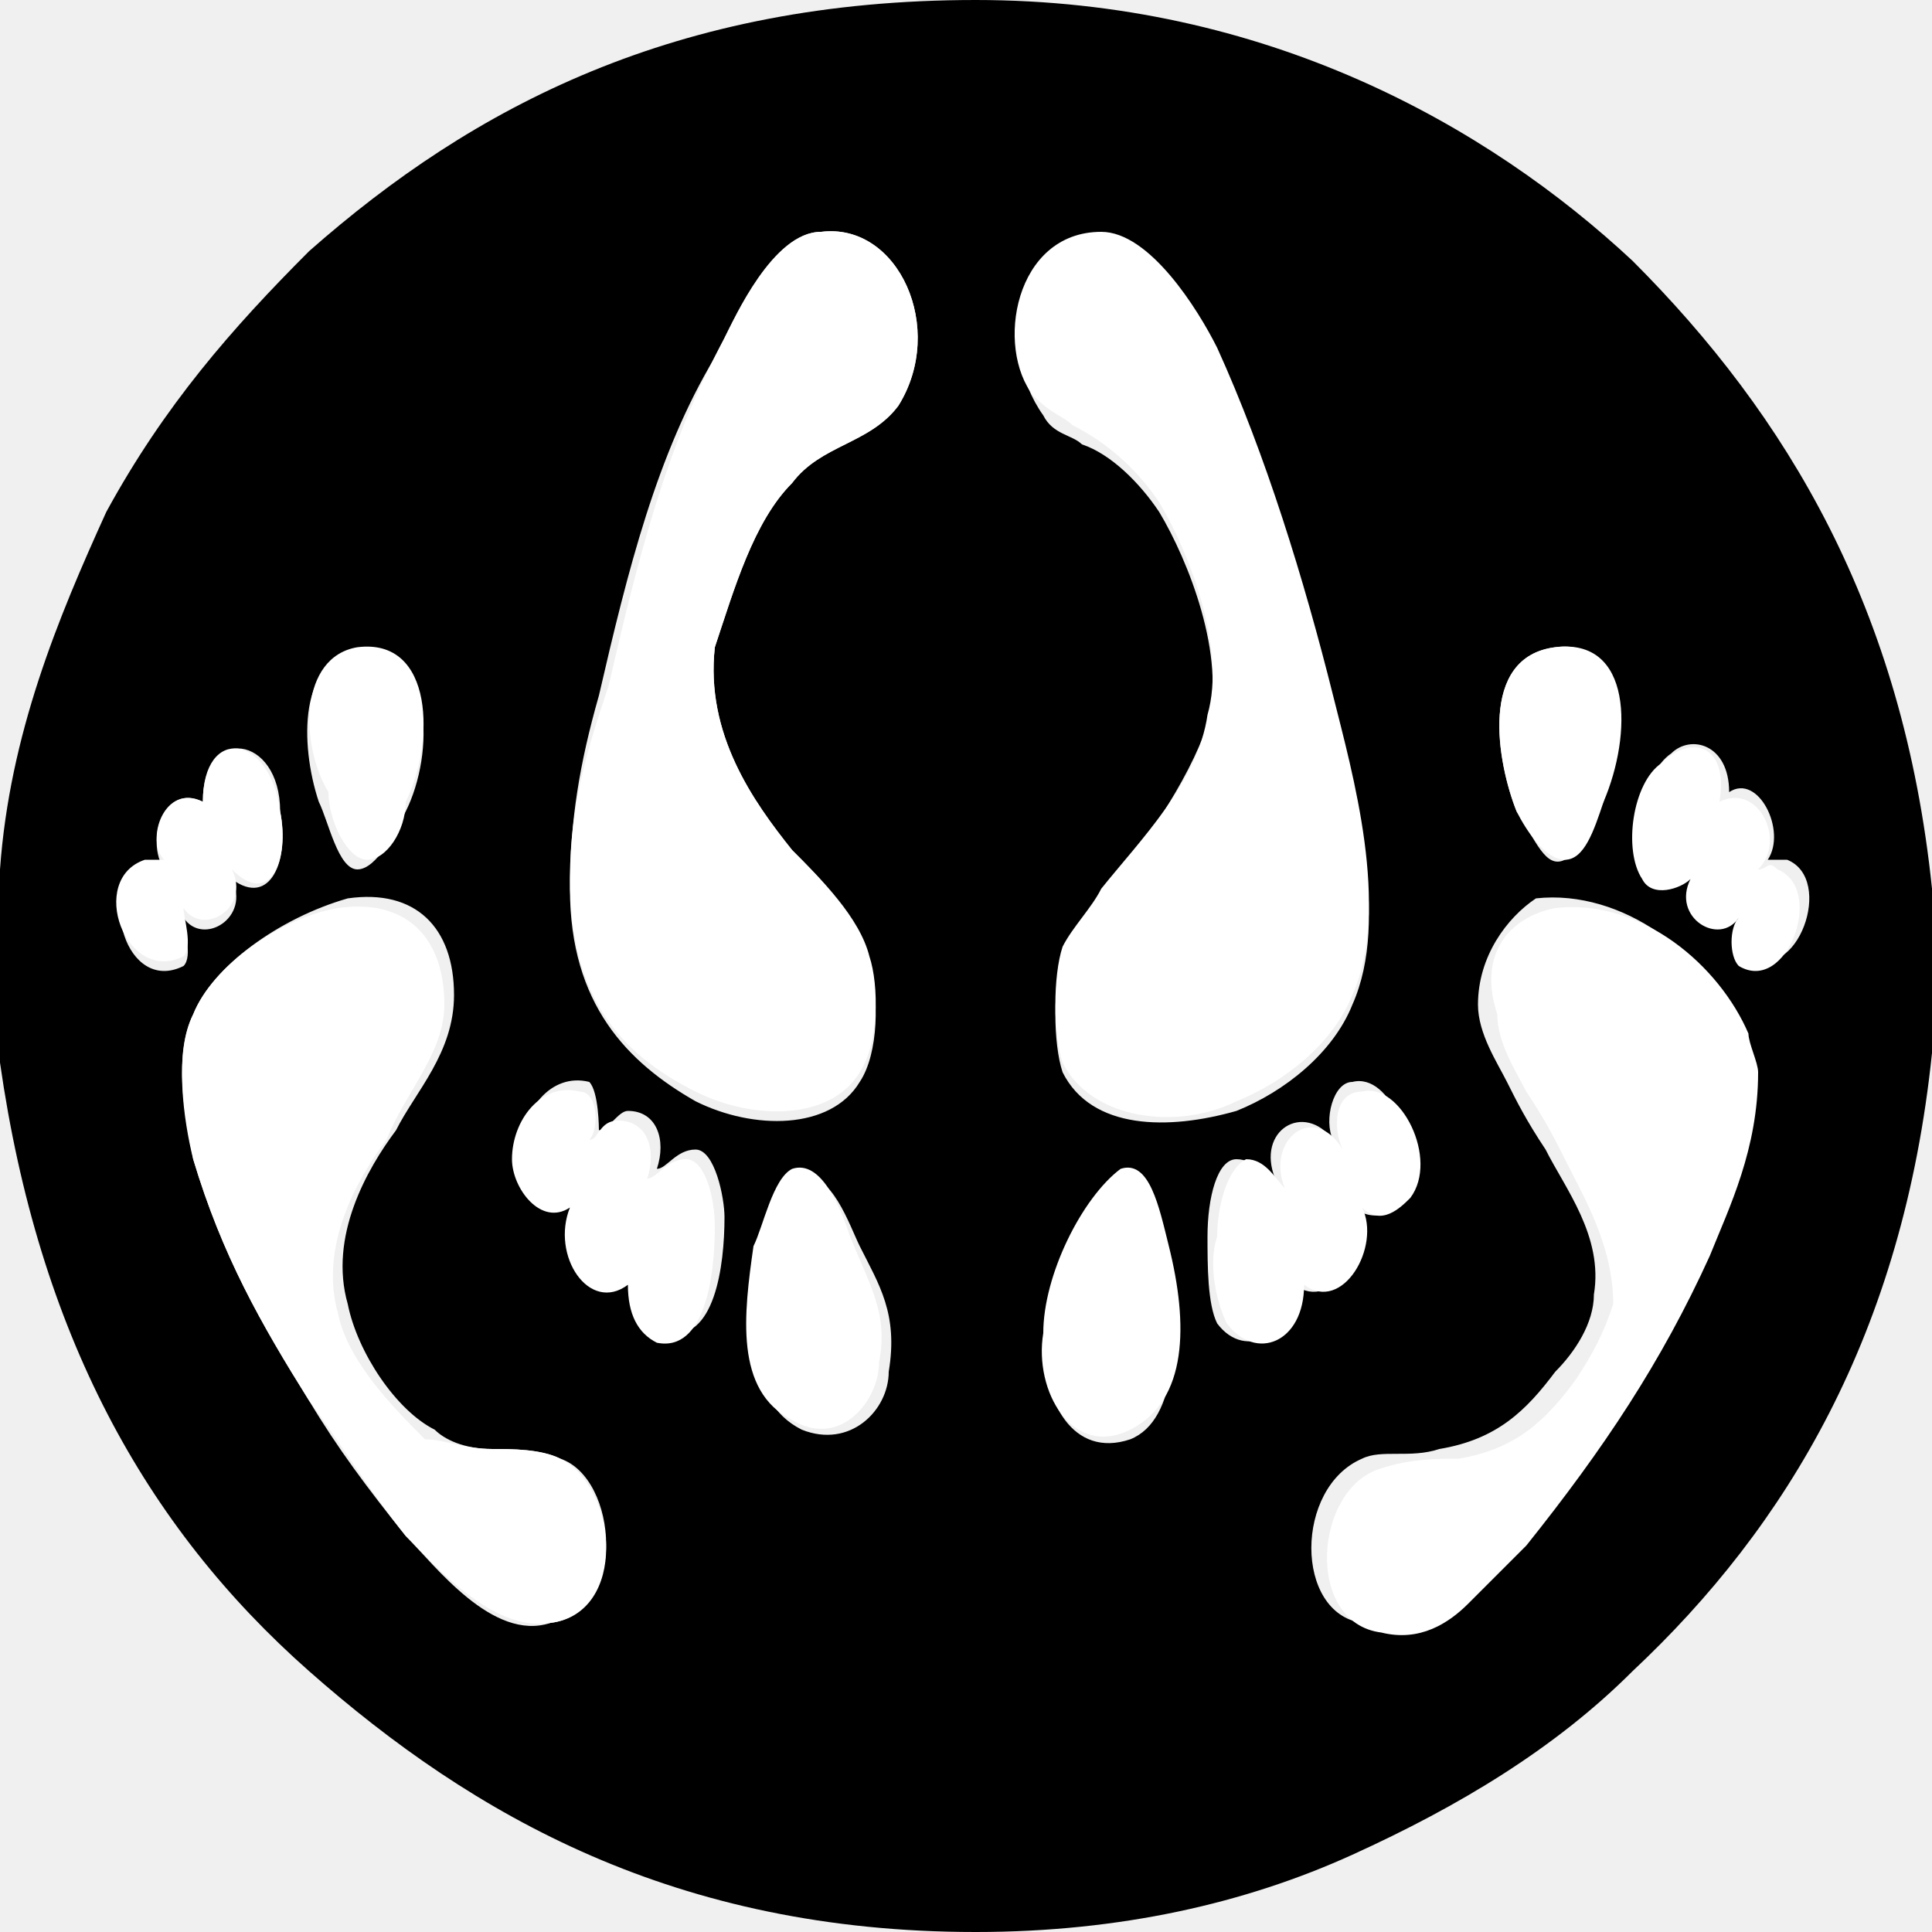
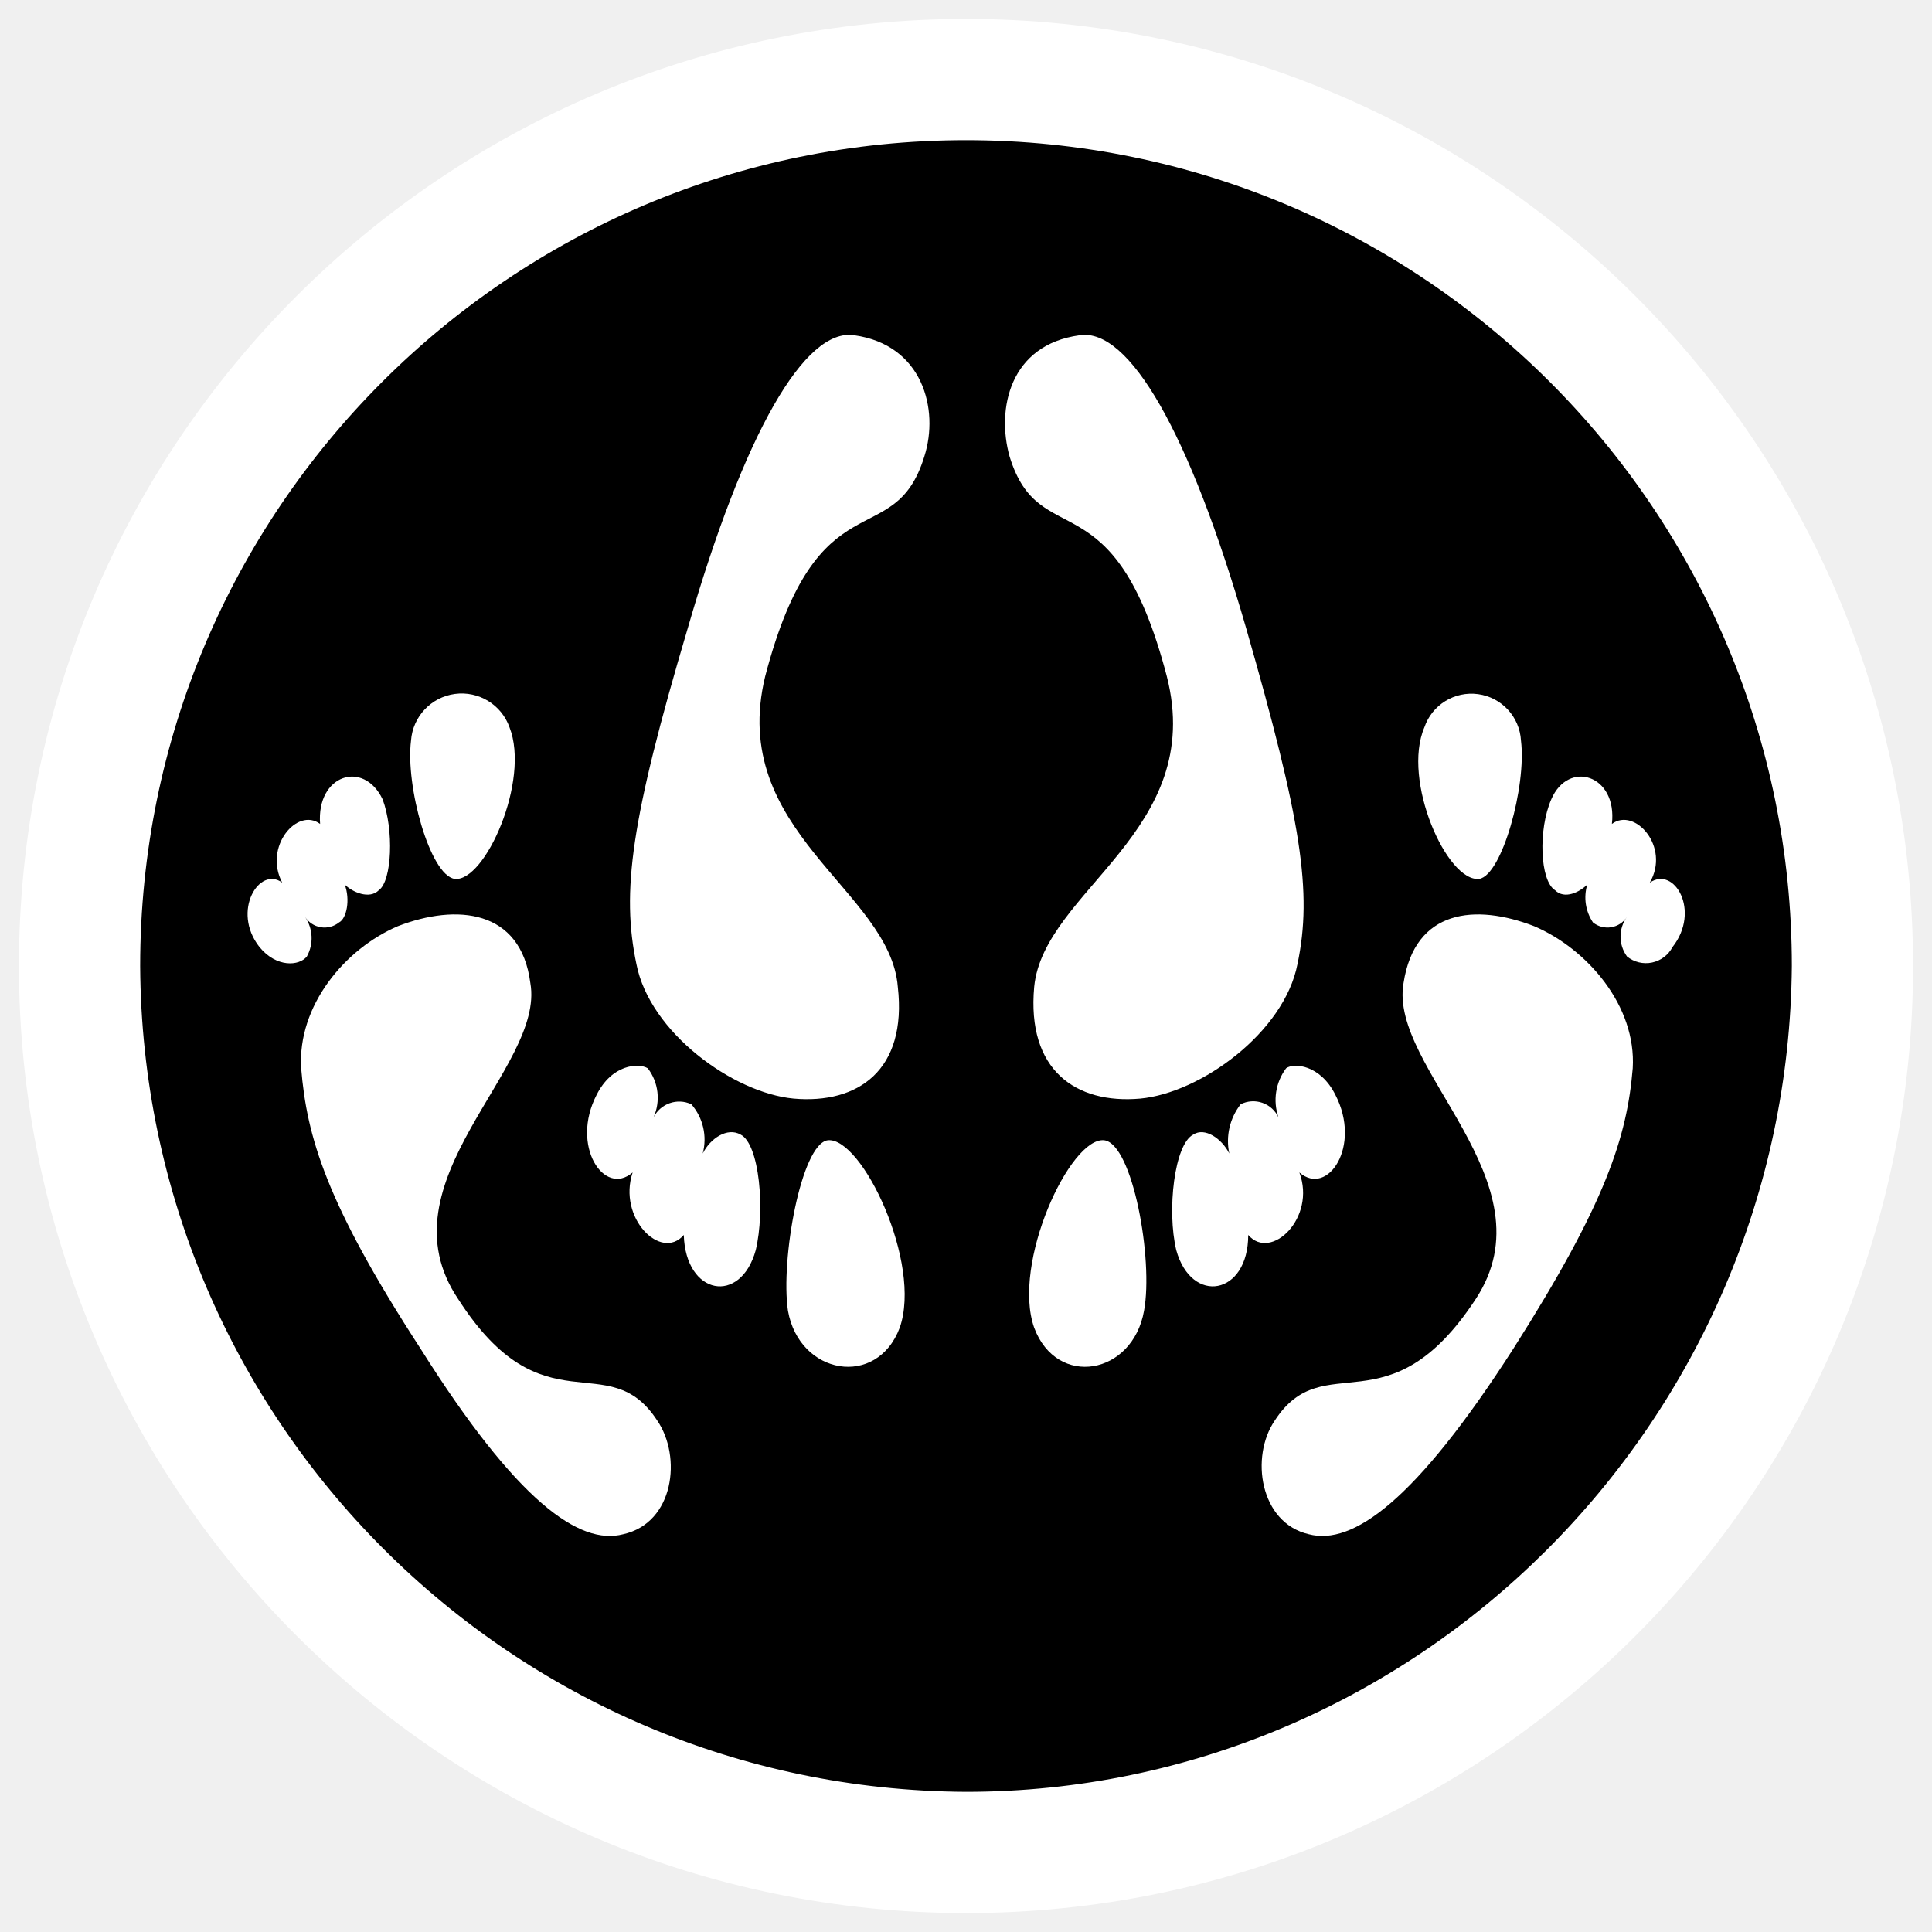
- <svg xmlns="http://www.w3.org/2000/svg" version="1.1" baseProfile="tiny" id="Layer_1" x="0px" y="0px" viewBox="0 0 20 20" xml:space="preserve">
+ <svg xmlns="http://www.w3.org/2000/svg" id="Kijkw-2020" viewBox="0 0 102 102">
  <g>
-     <path fill-rule="evenodd" d="M20,9.2c0,0.5,0,1.1,0,1.7c-0.3,2.9-1.5,4.9-3.1,6.4c-0.8,0.8-1.8,1.4-2.9,1.9   c-1.1,0.5-2.4,0.8-3.9,0.8c-3.1,0-5.2-1.2-6.9-2.7C1.5,15.8,0.4,13.8,0,11c0-0.7,0-1.3,0-2c0.1-1.4,0.6-2.6,1.1-3.7   c0.6-1.1,1.3-1.9,2.1-2.7C4.9,1.1,7,0,10.1,0c3,0,5.3,1.3,6.8,2.7C18.5,4.3,19.7,6.3,20,9.2z M7.4,3.7C6.8,4.7,6.5,5.9,6.2,7.2   C6,7.9,5.9,8.5,5.9,9.2c0,1.2,0.6,1.8,1.3,2.2c0.6,0.3,1.4,0.3,1.7-0.2c0.2-0.3,0.2-0.9,0.1-1.2C8.9,9.5,8.5,9.1,8.2,8.8   C7.8,8.3,7.3,7.6,7.4,6.7C7.6,6.1,7.8,5.4,8.2,5C8.5,4.6,9,4.6,9.3,4.2c0.5-0.8,0-1.9-0.8-1.8C8,2.4,7.6,3.3,7.4,3.7z M10.8,4.3   c0.1,0.2,0.3,0.2,0.4,0.3C11.5,4.7,11.8,5,12,5.3c0.3,0.5,0.7,1.5,0.5,2.2c-0.2,0.6-0.7,1.3-1.1,1.8c-0.2,0.2-0.3,0.3-0.4,0.6   c-0.1,0.3-0.1,0.9,0,1.2c0.3,0.6,1.1,0.6,1.8,0.4c0.5-0.2,1-0.6,1.2-1.1c0.4-0.9,0-2.2-0.2-3.1c-0.3-1.3-0.7-2.5-1.2-3.6   c-0.2-0.4-0.6-1.3-1.2-1.2C10.5,2.4,10.3,3.6,10.8,4.3z M3.3,8.3c0.1,0.2,0.2,0.7,0.4,0.7c0.2,0,0.4-0.4,0.5-0.6   c0.3-0.6,0.3-1.7-0.5-1.6C3.1,6.8,3.1,7.7,3.3,8.3z M15.7,8.4C15.9,8.7,16,9,16.2,8.9c0.1,0,0.3-0.4,0.4-0.6   c0.2-0.7,0.2-1.7-0.5-1.6C15.3,6.8,15.5,7.9,15.7,8.4z M2.9,8.4C2.9,7.6,2.1,7.5,2.1,8.3C1.7,8.1,1.5,8.7,1.7,9   c-0.1,0-0.1-0.1-0.2,0c-0.5,0.2-0.2,1.3,0.4,1c0.1-0.1,0-0.4,0-0.5c0.2,0.3,0.7,0,0.5-0.4C2.8,9.4,3,8.9,2.9,8.4z M17.3,7.8   C17,8,16.9,8.7,17.1,9c0.1,0.2,0.4,0.1,0.5,0c-0.2,0.4,0.3,0.7,0.5,0.4c-0.1,0.1-0.1,0.5,0,0.5c0.5,0.3,0.9-0.8,0.4-1   c-0.1,0-0.1,0-0.2,0c0.2-0.3-0.1-0.9-0.4-0.7C17.9,7.7,17.5,7.6,17.3,7.8z M2,10.5c-0.2,0.4-0.1,1,0,1.5c0.3,1,0.7,1.7,1.2,2.5   c0.3,0.5,0.6,0.9,1,1.4c0.3,0.3,0.9,1.1,1.5,0.9c0.8-0.1,0.7-1.5,0.1-1.7c-0.2-0.1-0.5-0.1-0.7-0.1c-0.3,0-0.5-0.1-0.6-0.2   c-0.4-0.2-0.8-0.8-0.9-1.3c-0.2-0.7,0.2-1.4,0.5-1.8c0.2-0.4,0.6-0.8,0.6-1.4c0-0.7-0.4-1.1-1.1-1C2.9,9.5,2.2,10,2,10.5z    M15.3,10.4c0,0.3,0.2,0.6,0.3,0.8c0.1,0.2,0.2,0.4,0.4,0.7c0.2,0.4,0.6,0.9,0.5,1.5c0,0.3-0.2,0.6-0.4,0.8   c-0.3,0.4-0.6,0.7-1.2,0.8c-0.3,0.1-0.6,0-0.8,0.1c-0.7,0.3-0.7,1.6,0,1.7c0.3,0.1,0.7-0.1,0.9-0.3c0.2-0.2,0.5-0.4,0.6-0.6   c0.8-0.9,1.3-1.9,1.9-3c0.3-0.5,0.6-1.1,0.5-1.9c0-0.1,0-0.3-0.1-0.4c-0.2-0.7-1.1-1.4-2-1.3C15.6,9.5,15.3,9.9,15.3,10.4z    M6.1,11.2c-0.4-0.1-0.7,0.3-0.7,0.7c0,0.4,0.3,0.8,0.6,0.5c-0.2,0.4,0.2,1,0.6,0.8c0,0.3,0.1,0.5,0.3,0.6c0.5,0.1,0.6-0.7,0.6-1.2   c0-0.2-0.1-0.7-0.3-0.7c-0.2,0-0.3,0.2-0.4,0.2c0.1-0.3,0-0.6-0.3-0.6c-0.1,0-0.2,0.2-0.3,0.2C6.2,11.7,6.2,11.3,6.1,11.2z    M14.5,12.3c0.2-0.4-0.1-1.2-0.5-1.1c-0.2,0-0.3,0.4-0.2,0.6c-0.3-0.4-0.8-0.1-0.6,0.4C13.1,12.2,13,12,12.8,12   c-0.2,0-0.3,0.4-0.3,0.8c0,0.3,0,0.7,0.1,0.9c0.3,0.4,0.8,0.1,0.8-0.4c0.4,0.3,0.8-0.4,0.6-0.8C14.3,12.7,14.5,12.5,14.5,12.3z    M7.9,13c-0.1,0.7-0.2,1.5,0.4,1.8c0.5,0.2,0.9-0.2,0.9-0.6c0.1-0.6-0.1-0.9-0.3-1.3c-0.1-0.2-0.3-0.8-0.6-0.7   C8,12.2,7.9,12.7,7.9,13z M11.6,12.2c-0.4,0.2-0.7,1.1-0.8,1.7c0,0.6,0.3,1.2,0.9,1c0.5-0.2,0.5-1.1,0.4-1.9   C12,12.6,11.9,12.1,11.6,12.2C11.6,12.2,11.6,12.2,11.6,12.2z" />
-     <path fill-rule="evenodd" fill="#FFFFFF" d="M8.5,2.4c0.8-0.1,1.3,1,0.8,1.8C9,4.6,8.5,4.6,8.2,5C7.8,5.4,7.6,6.1,7.4,6.7   C7.3,7.6,7.8,8.3,8.2,8.8C8.5,9.1,8.9,9.5,9,9.9c0.1,0.3,0.1,0.9-0.1,1.2c-0.3,0.5-1.1,0.5-1.7,0.2c-0.8-0.4-1.3-1-1.3-2.2   c0-0.8,0.2-1.4,0.4-2c0.3-1.3,0.6-2.5,1.2-3.6C7.6,3.3,8,2.4,8.5,2.4z" />
-     <path fill-rule="evenodd" fill="#FFFFFF" d="M11.4,2.4c0.5,0,1,0.8,1.2,1.2c0.5,1.1,0.9,2.4,1.2,3.6c0.2,0.8,0.6,2.2,0.2,3.1   c-0.2,0.5-0.7,0.9-1.2,1.1c-0.6,0.3-1.5,0.2-1.8-0.4c-0.1-0.3-0.1-0.9,0-1.2c0.1-0.2,0.3-0.4,0.4-0.6c0.4-0.5,1-1.1,1.1-1.8   c0.2-0.7-0.2-1.7-0.5-2.2c-0.2-0.3-0.5-0.6-0.9-0.8c-0.1-0.1-0.2-0.1-0.4-0.3C10.3,3.6,10.5,2.4,11.4,2.4z" />
-     <path fill-rule="evenodd" fill="#FFFFFF" d="M3.7,6.7c0.8-0.1,0.8,1,0.5,1.6C4.2,8.6,4,8.9,3.8,8.9c-0.2,0-0.4-0.4-0.4-0.7   C3.1,7.7,3.1,6.8,3.7,6.7z" />
-     <path fill-rule="evenodd" fill="#FFFFFF" d="M16.1,6.7c0.8-0.1,0.8,0.9,0.5,1.6c-0.1,0.3-0.2,0.6-0.4,0.6c-0.2,0-0.4-0.3-0.5-0.5   C15.5,7.9,15.3,6.8,16.1,6.7z" />
-     <path fill-rule="evenodd" fill="#FFFFFF" d="M2.4,9c0.2,0.4-0.3,0.7-0.5,0.4c0,0.1,0.1,0.4,0,0.5c-0.6,0.3-1-0.8-0.4-1   c0.1,0,0.1,0,0.2,0C1.5,8.7,1.7,8.1,2.1,8.3c0-0.8,0.7-0.7,0.8,0.1C3,8.9,2.8,9.4,2.4,9z" />
-     <path fill-rule="evenodd" fill="#FFFFFF" d="M17.8,8.3c0.4-0.2,0.7,0.4,0.4,0.7c0.1,0,0.1-0.1,0.2,0c0.5,0.2,0.1,1.3-0.4,1   c-0.1-0.1-0.1-0.4,0-0.5c-0.2,0.3-0.7,0-0.5-0.4c-0.1,0.1-0.4,0.2-0.5,0c-0.2-0.3-0.1-1,0.2-1.2C17.5,7.6,17.9,7.7,17.8,8.3z" />
-     <path fill-rule="evenodd" fill="#FFFFFF" d="M3.5,9.4c0.7-0.1,1.1,0.3,1.1,1c0,0.5-0.4,0.9-0.6,1.4c-0.3,0.4-0.7,1.1-0.5,1.8   c0.1,0.5,0.6,1,0.9,1.3C4.6,14.9,4.8,15,5.1,15c0.2,0,0.5,0,0.7,0.1c0.6,0.3,0.7,1.6-0.1,1.7c-0.6,0.1-1.2-0.6-1.5-0.9   c-0.4-0.5-0.7-1-1-1.4C2.7,13.7,2.3,13,2,12c-0.1-0.4-0.2-1.1,0-1.5C2.2,10,2.9,9.5,3.5,9.4z" />
-     <path fill-rule="evenodd" fill="#FFFFFF" d="M16.1,9.4c0.9-0.1,1.7,0.6,2,1.3c0,0.1,0.1,0.3,0.1,0.4c0,0.8-0.3,1.4-0.5,1.9   c-0.5,1.1-1.1,2-1.9,3c-0.2,0.2-0.4,0.4-0.6,0.6c-0.2,0.2-0.5,0.4-0.9,0.3c-0.8-0.1-0.7-1.5,0-1.7c0.3-0.1,0.6-0.1,0.8-0.1   c0.6-0.1,0.9-0.4,1.2-0.8c0.2-0.3,0.3-0.5,0.4-0.8c0-0.6-0.3-1.1-0.5-1.5c-0.1-0.2-0.2-0.4-0.4-0.7c-0.1-0.2-0.3-0.5-0.3-0.8   C15.3,9.9,15.6,9.5,16.1,9.4z" />
-     <path fill-rule="evenodd" fill="#FFFFFF" d="M6.1,11.8c0.1,0,0.1-0.2,0.3-0.2c0.3,0,0.4,0.3,0.3,0.6C6.8,12.2,6.9,12,7.1,12   c0.2,0,0.3,0.4,0.3,0.7c0,0.5-0.1,1.3-0.6,1.2c-0.2-0.1-0.3-0.3-0.3-0.6c-0.4,0.3-0.8-0.3-0.6-0.8c-0.3,0.2-0.6-0.2-0.6-0.5   c0-0.4,0.3-0.8,0.7-0.7C6.2,11.3,6.2,11.7,6.1,11.8z" />
-     <path fill-rule="evenodd" fill="#FFFFFF" d="M14.1,12.5c0.2,0.4-0.2,1.1-0.6,0.8c0,0.6-0.5,0.8-0.8,0.4c-0.1-0.2-0.2-0.6-0.1-0.9   c0-0.3,0.1-0.7,0.3-0.8c0.2,0,0.3,0.2,0.4,0.3c-0.2-0.5,0.3-0.9,0.6-0.4c-0.1-0.2-0.1-0.6,0.2-0.6c0.4-0.1,0.8,0.7,0.5,1.1   C14.5,12.5,14.3,12.7,14.1,12.5z" />
-     <path fill-rule="evenodd" fill="#FFFFFF" d="M8.2,12.1c0.3-0.1,0.5,0.4,0.6,0.7c0.2,0.5,0.4,0.8,0.3,1.3c0,0.4-0.4,0.9-0.9,0.6   c-0.6-0.3-0.5-1.1-0.4-1.8C7.9,12.7,8,12.2,8.2,12.1z" />
-     <path fill-rule="evenodd" fill="#FFFFFF" d="M11.6,12.1c0.3-0.1,0.4,0.4,0.5,0.8c0.2,0.8,0.2,1.6-0.4,1.9c-0.6,0.3-1-0.4-0.9-1   C10.8,13.2,11.2,12.4,11.6,12.1C11.6,12.2,11.6,12.2,11.6,12.1z" />
+     <path d="M1,51a50,50,0,1,1,50,50A50.018,50.018,0,0,1,1,51Z" fill="#fff" />
+     <path d="M7.4,51a43.6,43.6,0,0,1,87.2,0C94.4,75.1,74.8,94.6,51,94.6A43.832,43.832,0,0,1,7.4,51Zm8.7-2.6a1.223,1.223,0,0,0,1.8.3c.4-.2.6-1.2.3-2,.4.4,1.3.8,1.8.3.7-.5.8-3.2.2-4.8-1-2.1-3.5-1.3-3.3,1.3-1.2-.9-3,1.2-2,3.1-1.2-.9-2.7,1.5-1.2,3.4.9,1.1,2.1,1,2.5.5A2,2,0,0,0,16.1,48.4ZM34.7,75c-2.6-4-6,.6-10.5-6.4C20,62.4,28.8,56.4,28,51.9c-.5-3.9-3.9-4.2-7-3-2.8,1.2-5.3,4.2-5.1,7.5.3,3.6,1.3,7.1,6.3,14.8,5.1,8.1,8.4,10.4,10.7,9.8C35.6,80.4,36,76.9,34.7,75ZM26.9,38.4a2.68,2.68,0,0,0-5.2.7c-.3,2.4,1,7.1,2.3,7.3C25.6,46.6,28,41.2,26.9,38.4ZM39.1,59.9c-.7-.4-1.6.2-2,1a2.84,2.84,0,0,0-.6-2.6,1.515,1.515,0,0,0-2,.7,2.552,2.552,0,0,0-.3-2.6c-.5-.3-1.9-.2-2.7,1.4-1.4,2.7.4,5.4,1.9,4.1-.8,2.4,1.5,4.7,2.7,3.3.1,3.2,3,3.7,3.8.8C40.4,63.9,40.1,60.4,39.1,59.9Zm8.3-7.8c-.4-5.1-9-8.2-7-16.4,2.8-10.7,6.8-6.4,8.4-11.6.8-2.5-.1-5.9-3.7-6.4-2.6-.4-5.8,5.1-8.8,15.5-3,10.1-3.5,13.9-2.7,17.7.7,3.6,5.1,6.8,8.3,7.1C45.3,58.3,47.9,56.5,47.4,52.1Zm-3.7,8.1c-1.4.2-2.5,6.3-2.1,9,.6,3.4,4.7,4.1,5.9.9C48.7,66.7,45.5,60,43.7,60.2Zm24.8-9.3c.8-3.8.2-7.6-2.7-17.7-3-10.4-6.2-15.9-8.8-15.5-3.7.5-4.4,3.9-3.7,6.4,1.6,5.2,5.5.9,8.3,11.6,2.1,8.2-6.5,11.3-7,16.4-.4,4.4,2.2,6.2,5.6,5.9C63.4,57.7,67.8,54.5,68.5,50.9ZM60.4,69.2c.5-2.7-.6-8.8-2.1-9-1.8-.2-4.9,6.5-3.7,9.9C55.8,73.3,59.8,72.6,60.4,69.2Zm5.5-4c1.2,1.4,3.6-.9,2.7-3.3,1.5,1.3,3.3-1.4,1.9-4.1-.8-1.6-2.2-1.7-2.6-1.4a2.8,2.8,0,0,0-.4,2.6,1.469,1.469,0,0,0-2-.7,3.155,3.155,0,0,0-.6,2.6c-.4-.8-1.3-1.4-1.9-1-1,.5-1.4,4-.9,6.1C62.9,68.9,65.9,68.4,65.9,65.2Zm14,6c4.9-7.7,6-11.2,6.3-14.8.2-3.3-2.4-6.3-5.2-7.5-3.1-1.2-6.3-.9-6.9,3-.8,4.5,7.9,10.5,3.8,16.7-4.6,7-8,2.4-10.6,6.4-1.3,1.9-.8,5.4,1.8,6C71.4,81.6,74.7,79.3,79.9,71.2Zm.4-32.1a2.622,2.622,0,0,0-5.1-.7c-1.2,2.8,1.2,8.2,2.9,8C79.3,46.2,80.6,41.5,80.3,39.1Zm8,10.9c1.5-1.9.1-4.3-1.2-3.4,1.1-1.9-.8-4-2-3.1.3-2.6-2.3-3.4-3.2-1.3-.7,1.6-.6,4.3.2,4.8.5.5,1.3.1,1.7-.3a2.367,2.367,0,0,0,.3,2,1.223,1.223,0,0,0,1.8-.3,1.775,1.775,0,0,0,0,2.1A1.586,1.586,0,0,0,88.3,50Z" />
  </g>
</svg>
